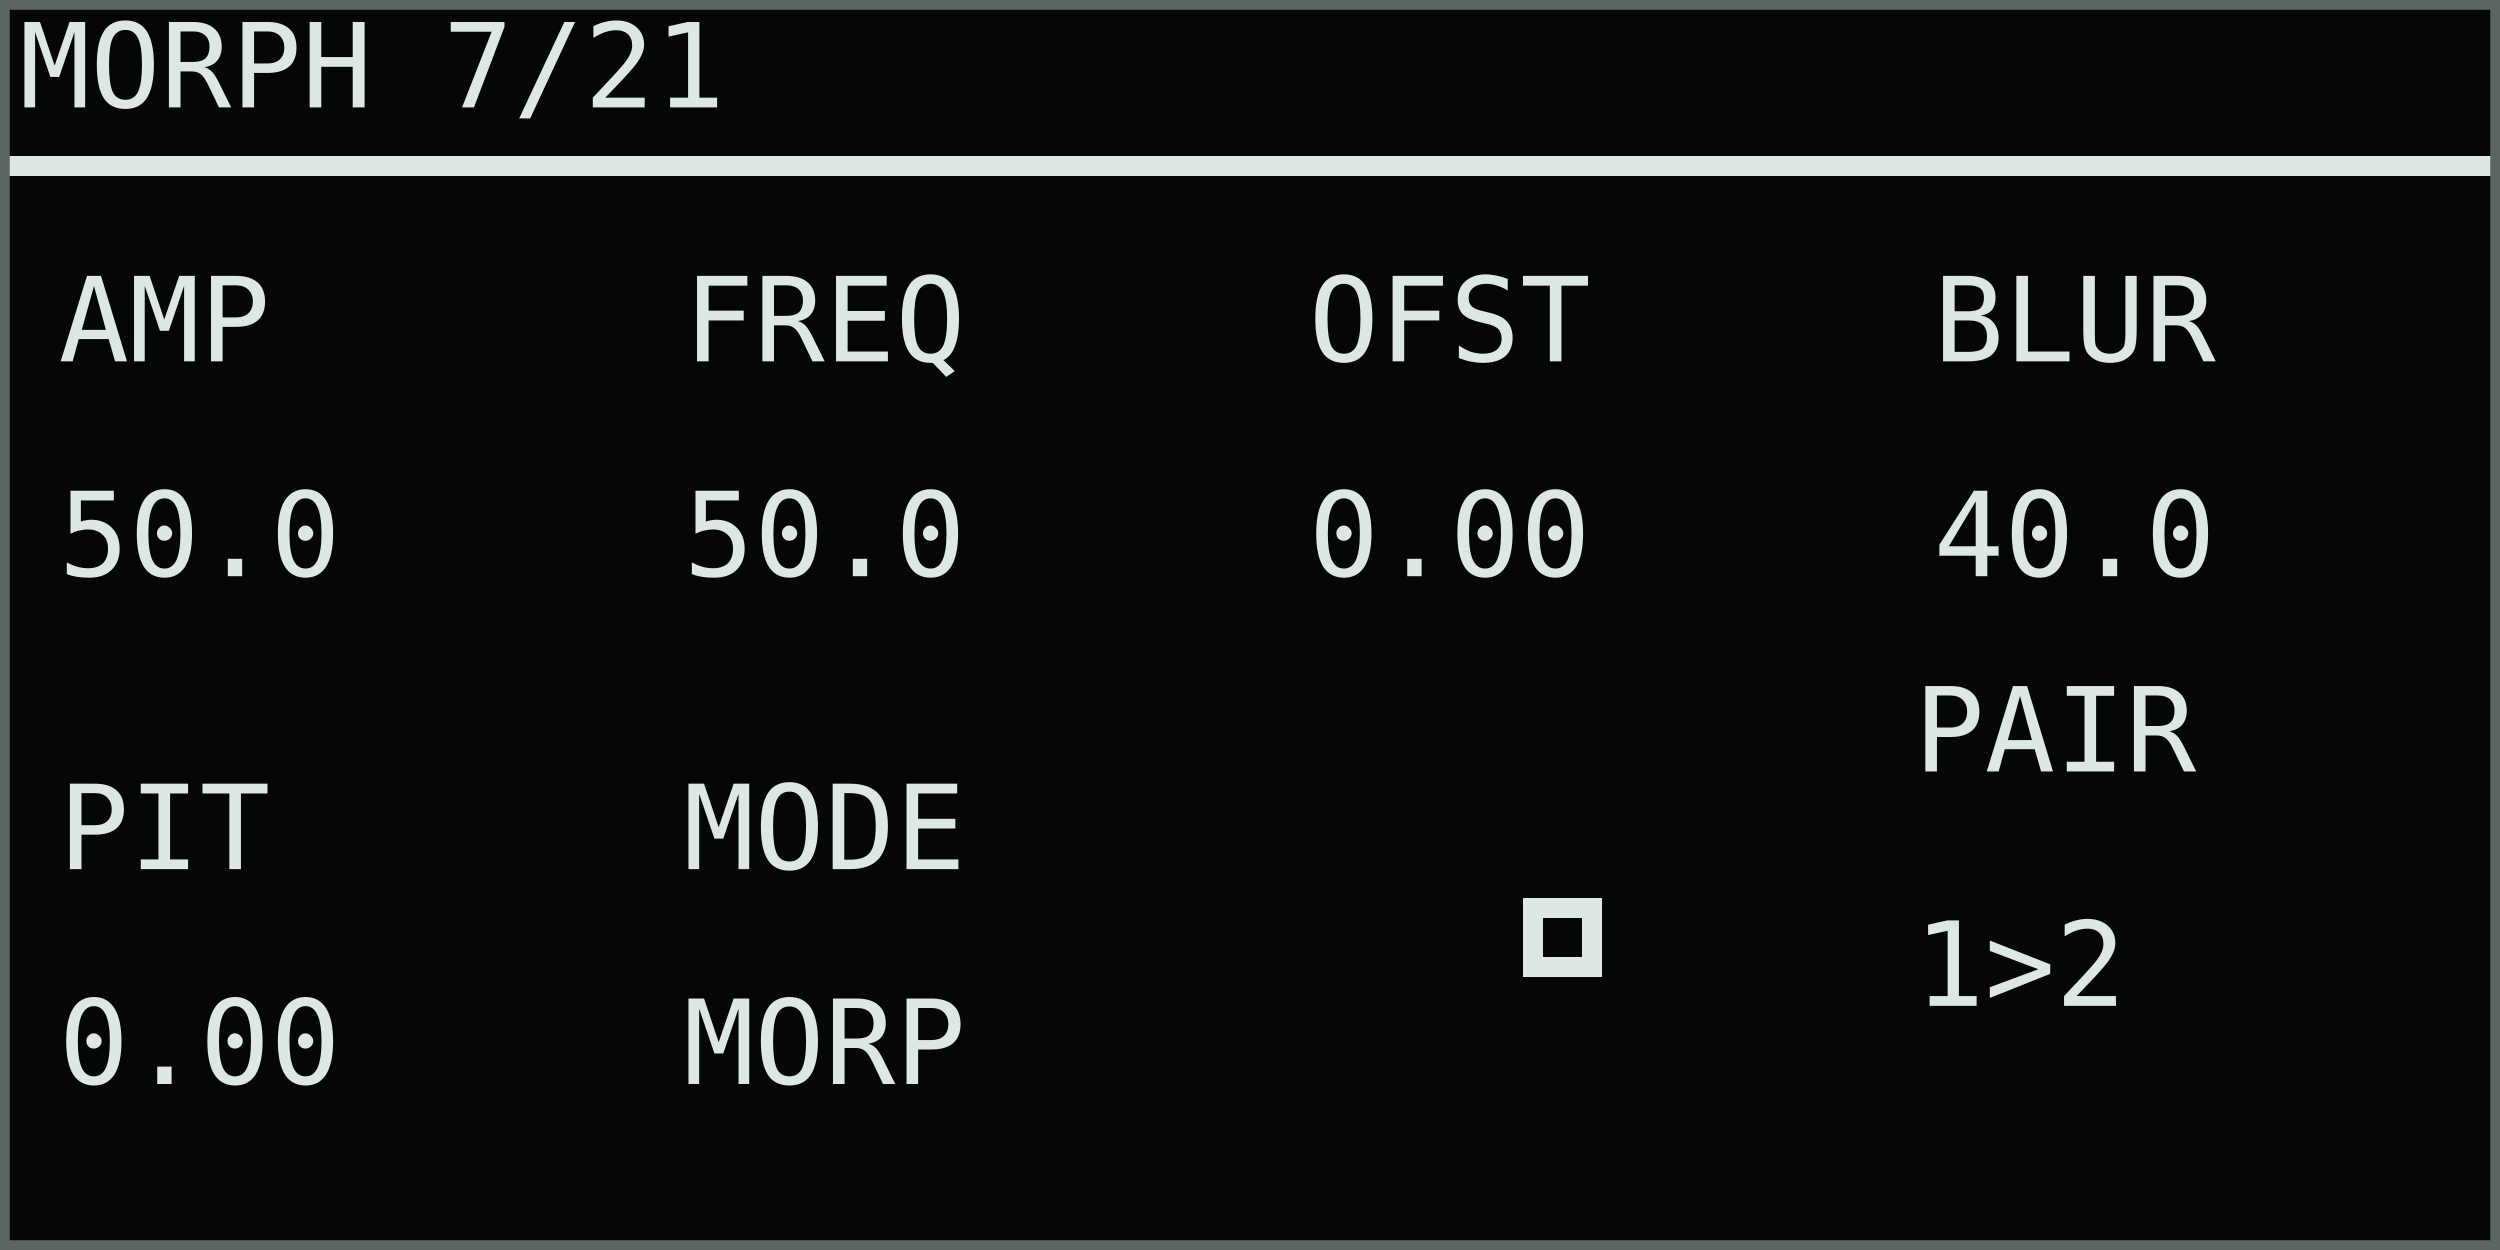
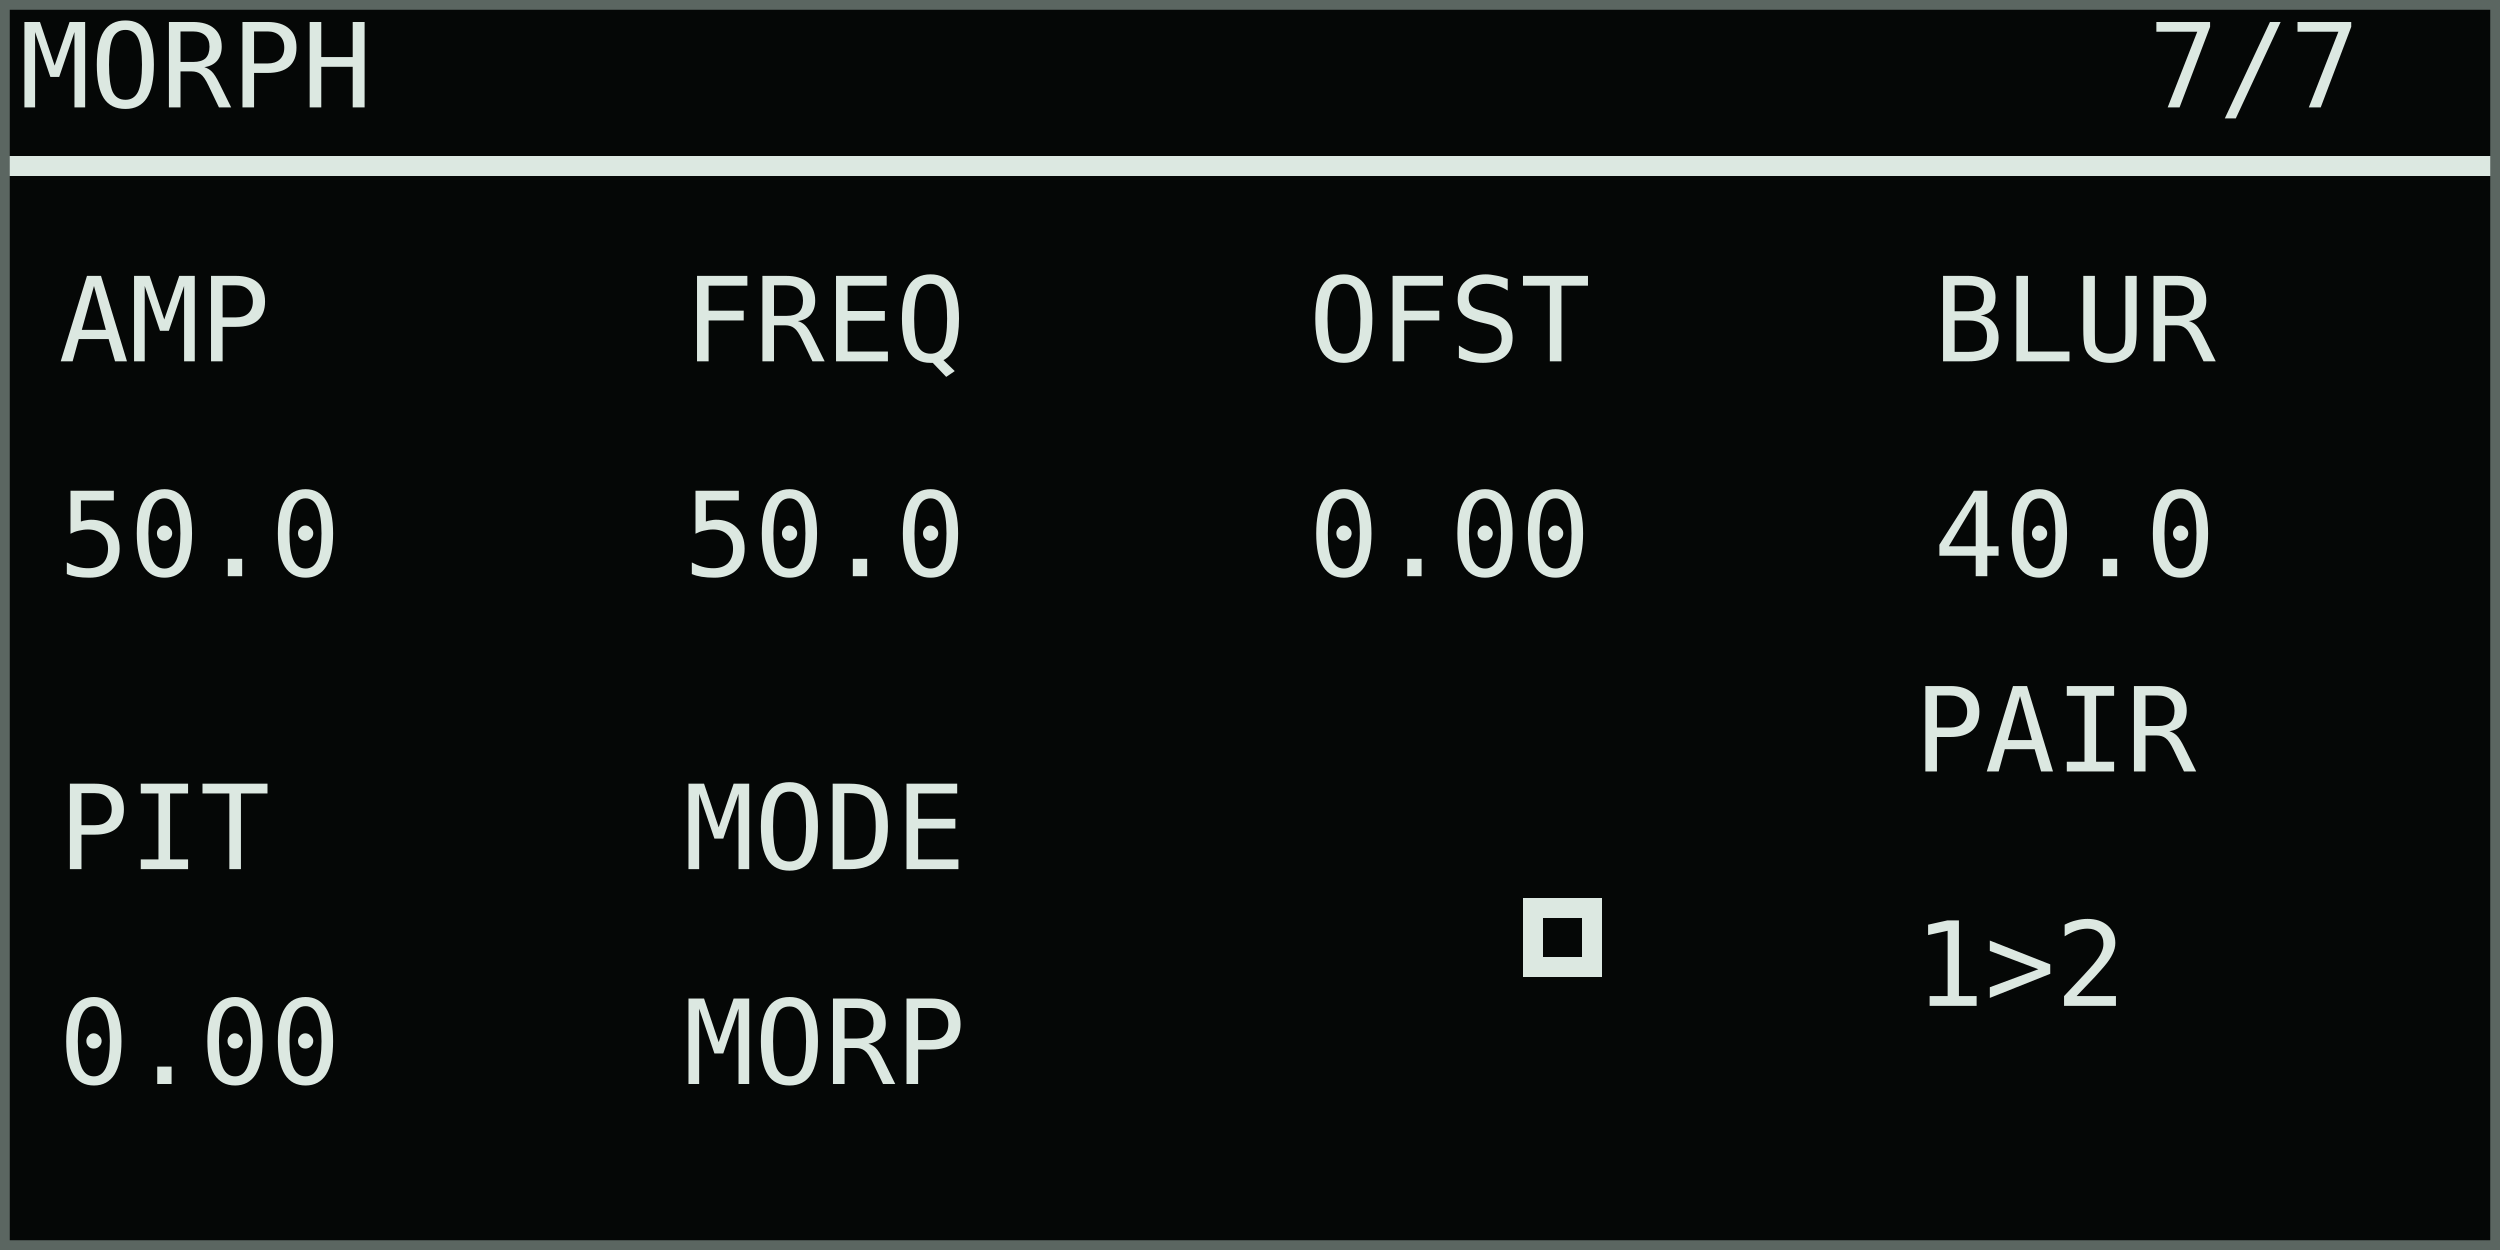
<svg xmlns="http://www.w3.org/2000/svg" width="768" height="384" viewBox="0 0 128 64" role="img" aria-labelledby="title desc">
  <rect width="128" height="64" fill="#050706" />
  <g shape-rendering="crispEdges" font-family="DejaVu Sans Mono, IBM Plex Mono, monospace" font-size="6" font-style="normal" font-weight="400" text-rendering="geometricPrecision">
-     <text x="1" y="5.5" fill="#dce8e1">MORPH 7/21</text>
+     <text x="1" y="5.5" fill="#dce8e1">MORPH</text>
+     <text x="110" y="5.5" fill="#dce8e1">7/7</text>
    <rect x="0" y="8" width="128" height="1" fill="#dce8e1" />
    <text x="3" y="18.5" fill="#dce8e1">AMP</text>
    <text x="3" y="29.5" fill="#dce8e1">50.0</text>
    <text x="35" y="18.5" fill="#dce8e1">FREQ</text>
    <text x="35" y="29.5" fill="#dce8e1">50.0</text>
    <text x="67" y="18.5" fill="#dce8e1">OFST</text>
    <text x="67" y="29.5" fill="#dce8e1">0.00</text>
    <text x="99" y="18.5" fill="#dce8e1">BLUR</text>
    <text x="99" y="29.5" fill="#dce8e1">40.0</text>
    <text x="3" y="44.5" fill="#dce8e1">PIT</text>
    <text x="3" y="55.5" fill="#dce8e1">0.00</text>
    <text x="35" y="44.5" fill="#dce8e1">MODE</text>
    <text x="35" y="55.5" fill="#dce8e1">MORP</text>
    <rect x="78" y="46" width="4" height="4" fill="#dce8e1" />
    <rect x="79" y="47" width="2" height="2" fill="#050706" />
    <text x="98" y="39.5" fill="#dce8e1">PAIR</text>
    <text x="98" y="51.5" fill="#dce8e1">1&gt;2</text>
  </g>
  <rect x="0.25" y="0.25" width="127.5" height="63.5" fill="none" stroke="#5b6661" stroke-width="0.5" />
</svg>
